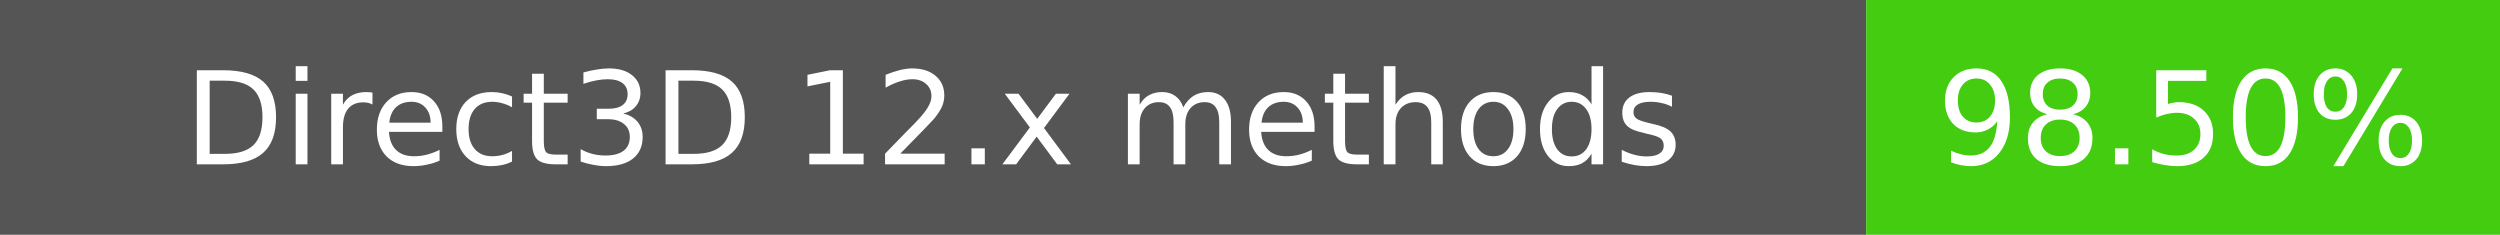
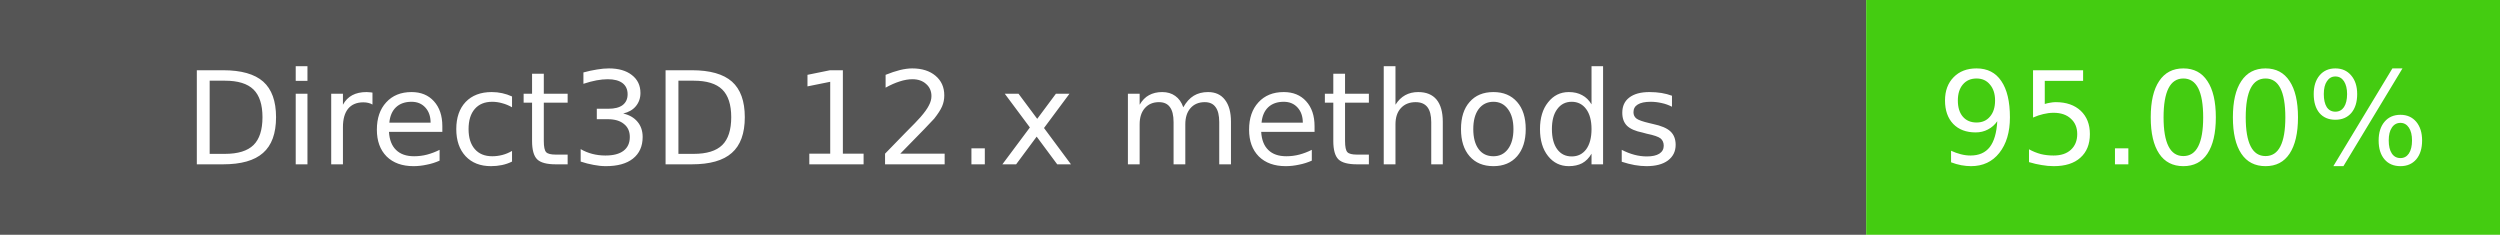
- <svg xmlns="http://www.w3.org/2000/svg" width="213" height="20" role="img" aria-label="Direct3D 12.x methods: 98.50%">
+ <svg xmlns="http://www.w3.org/2000/svg" width="213" height="20" role="img" aria-label="Direct3D 12.x methods: 95.00%">
  <rect width="159" height="20" fill="#555" />
  <rect x="159" width="54" height="20" fill="#4c1" />
  <g fill="#fff" font-family="Verdana,DejaVu Sans,sans-serif" font-size="11" text-anchor="middle">
    <text x="79.5" y="14">Direct3D 12.x methods</text>
-     <text x="186.0" y="14">98.50%</text>
+     <text x="186.0" y="14">95.00%</text>
  </g>
</svg>
